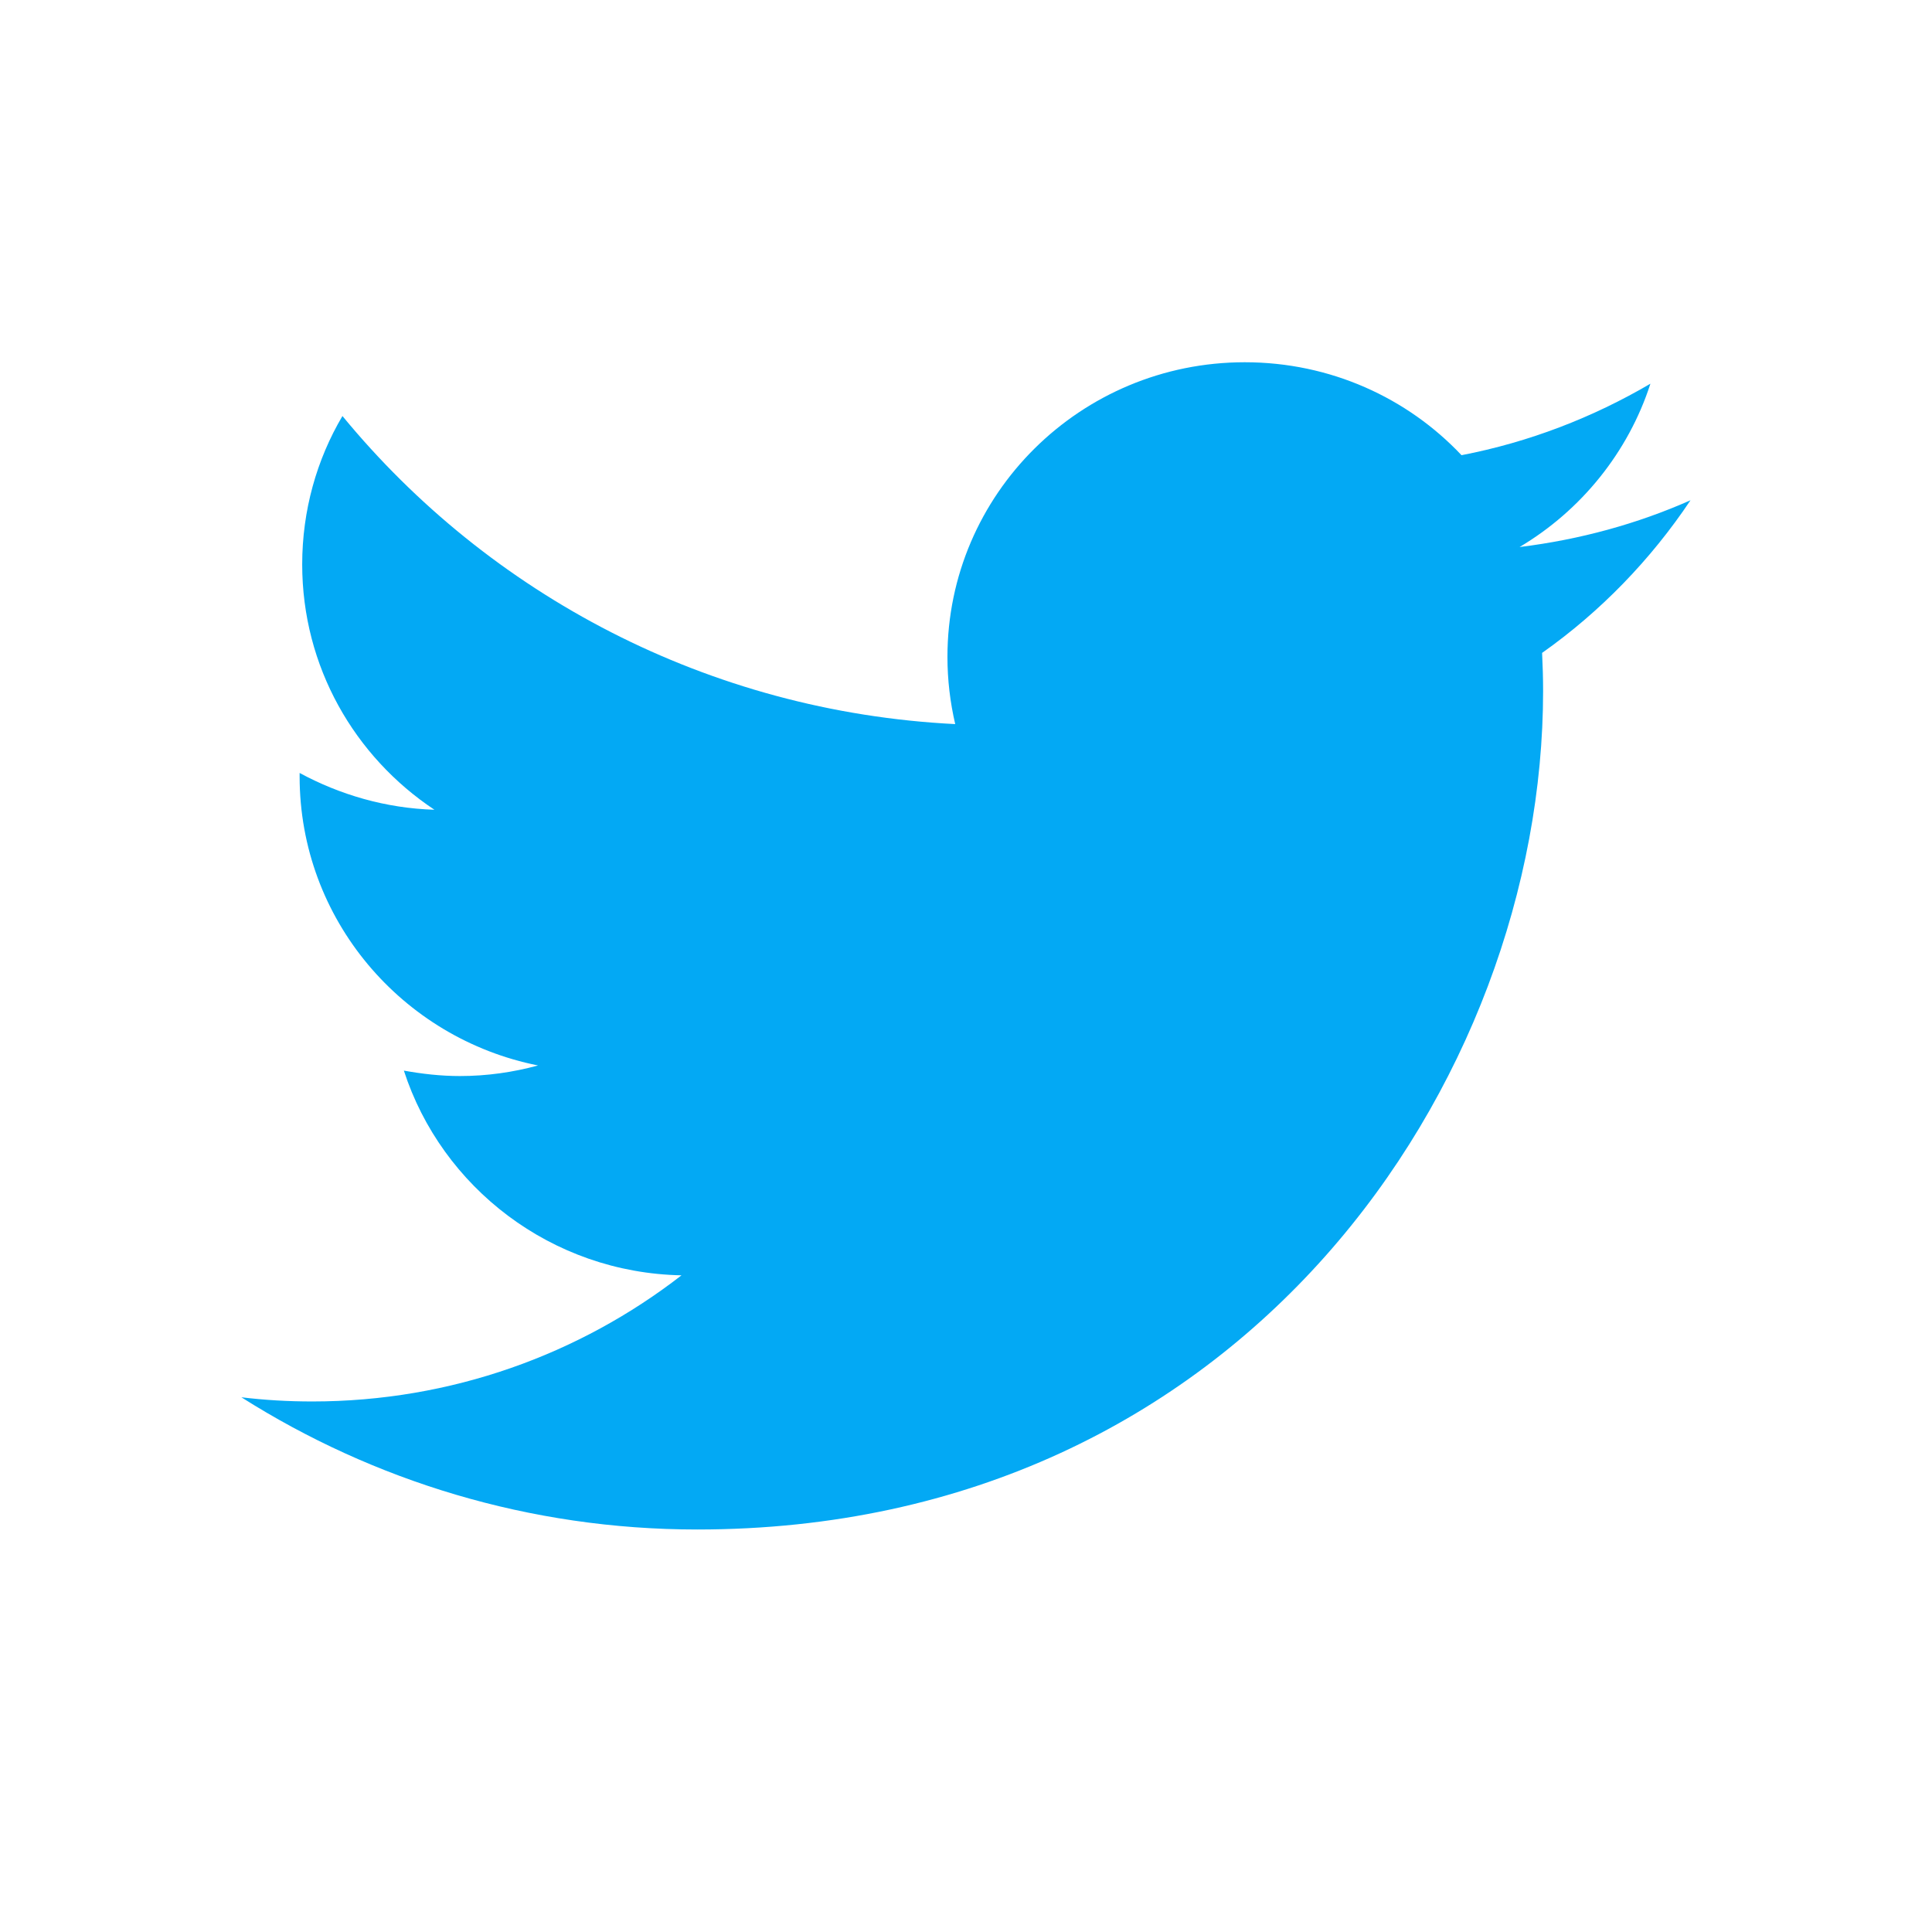
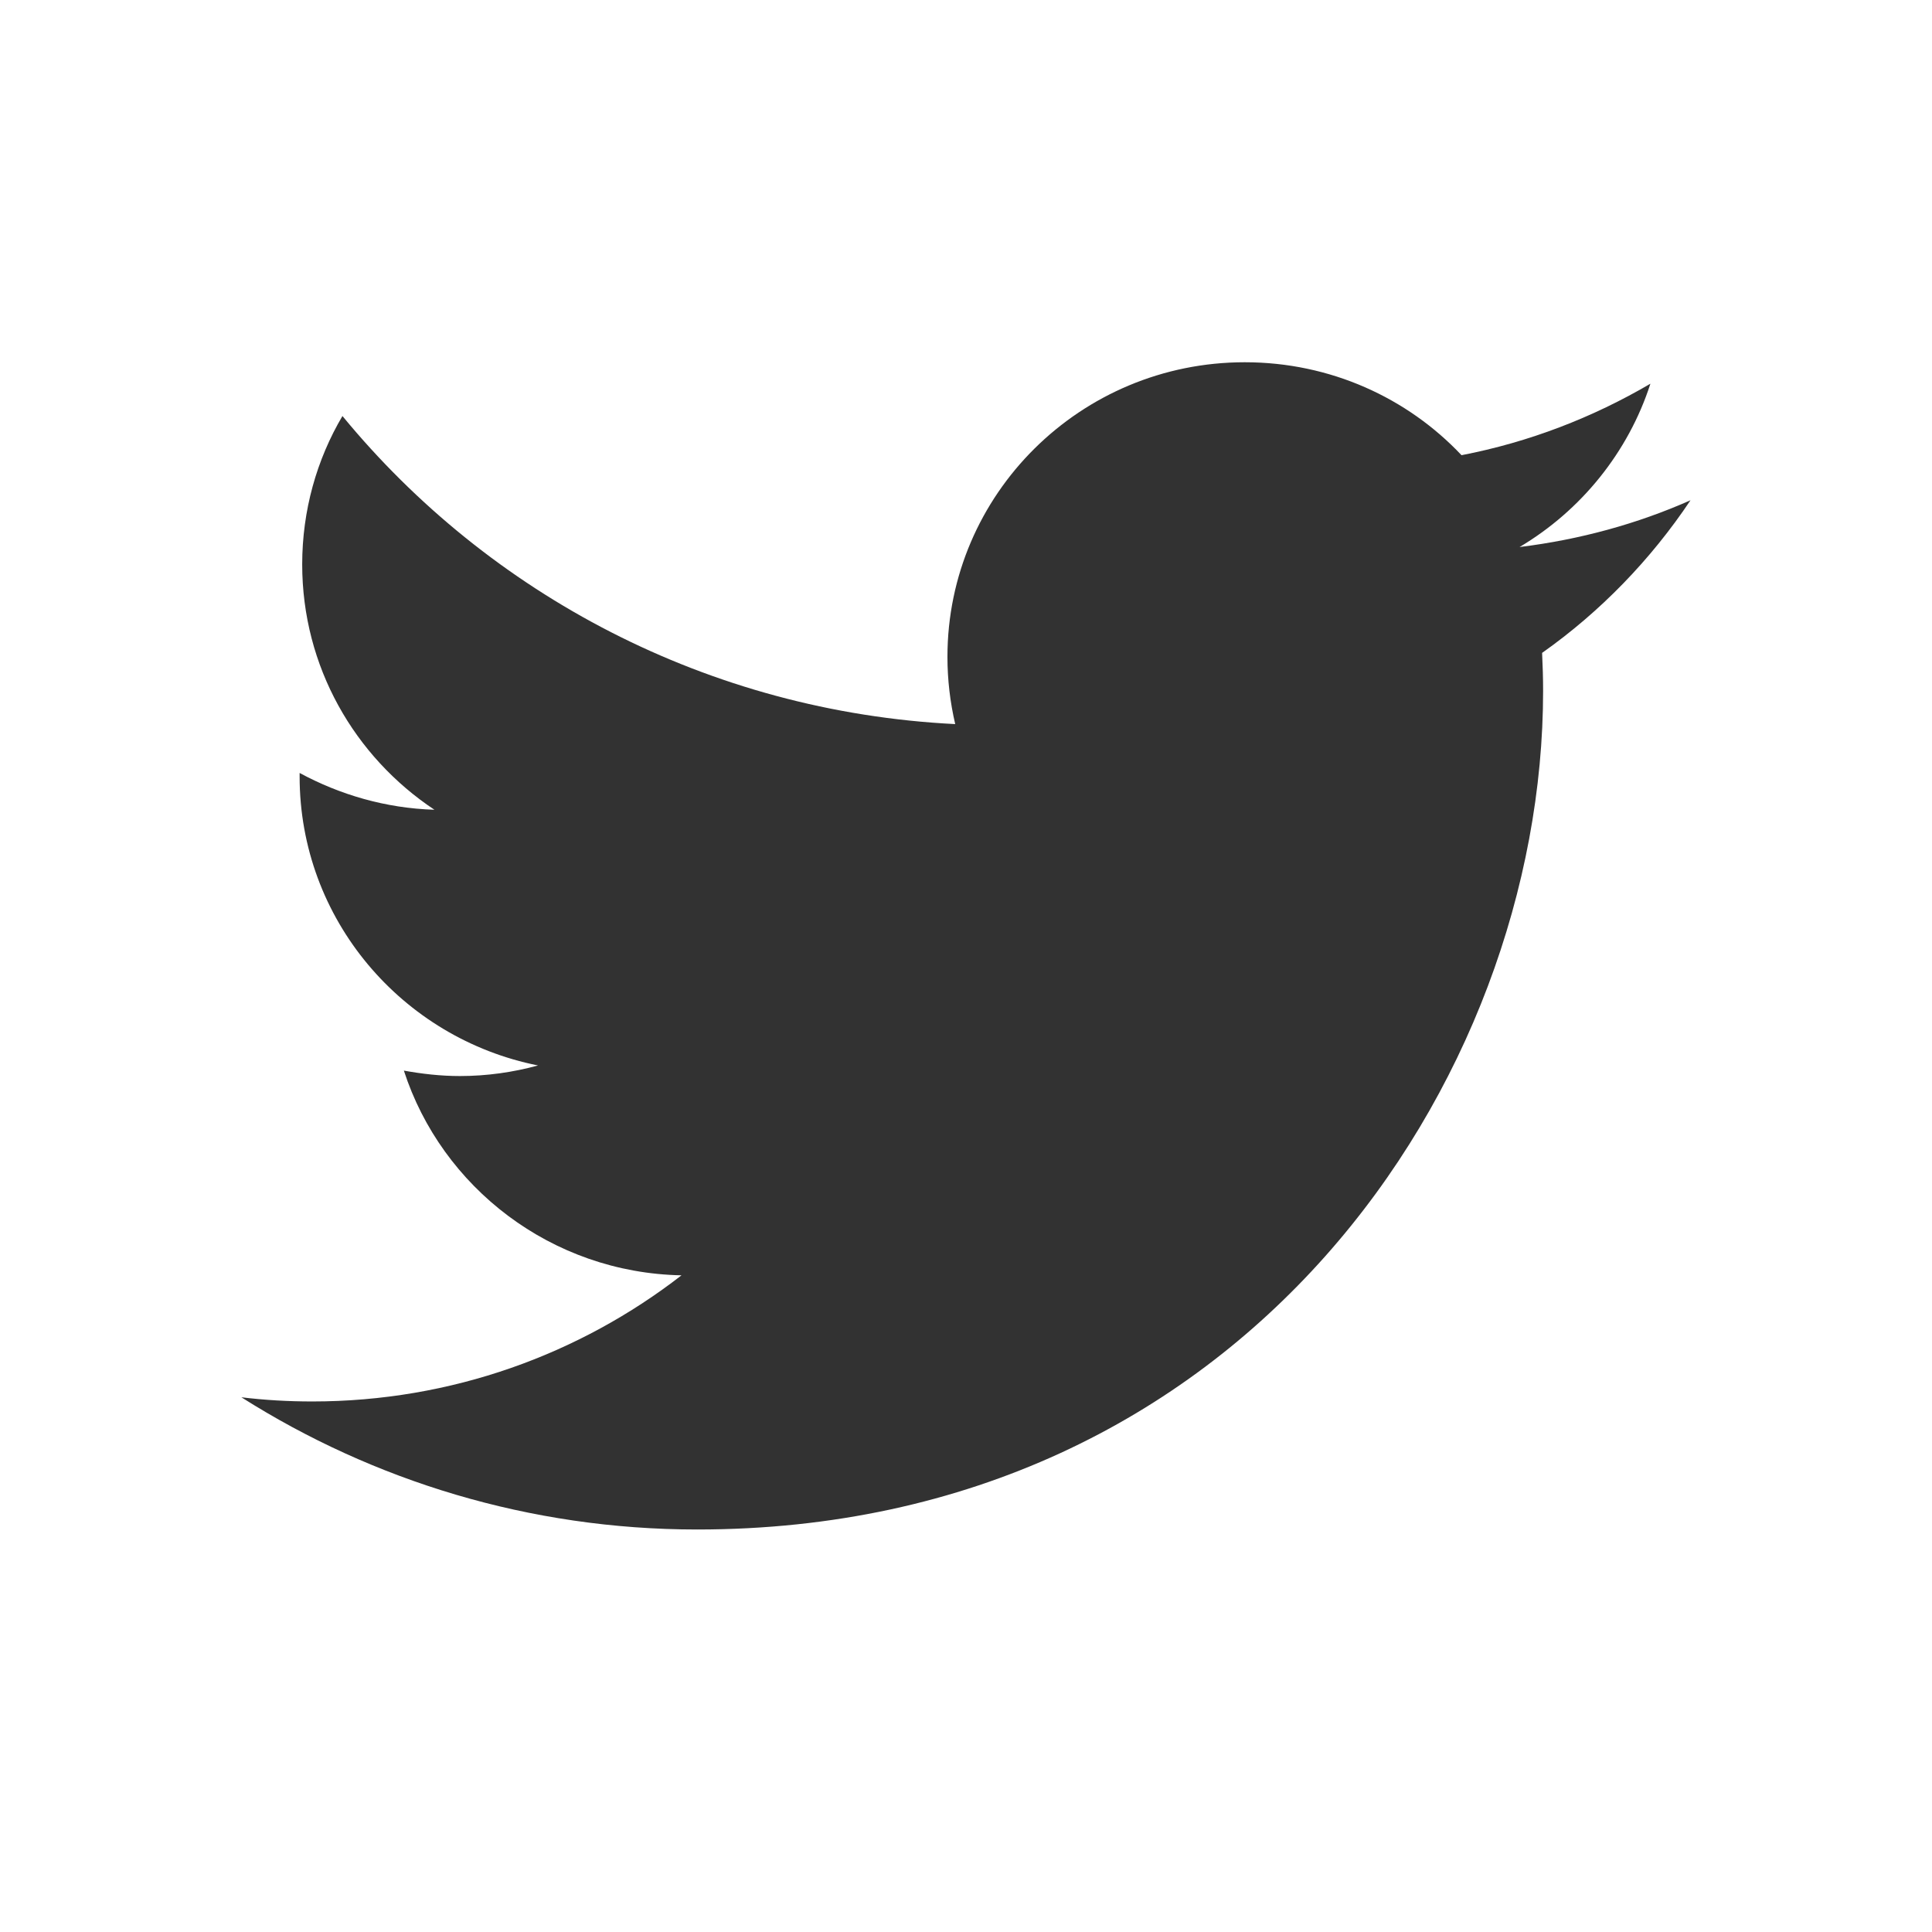
<svg xmlns="http://www.w3.org/2000/svg" viewBox="0 0 48 48" width="48px" height="48px">
-   <path fill="#03A9F4" d="M42,12.429c-1.323,0.586-2.746,0.977-4.247,1.162c1.526-0.906,2.7-2.351,3.251-4.058c-1.428,0.837-3.01,1.452-4.693,1.776C34.967,9.884,33.05,9,30.926,9c-4.08,0-7.387,3.278-7.387,7.32c0,0.572,0.067,1.129,0.193,1.67c-6.138-0.308-11.582-3.226-15.224-7.654c-0.64,1.082-1,2.349-1,3.686c0,2.541,1.301,4.778,3.285,6.096c-1.211-0.037-2.351-0.374-3.349-0.914c0,0.022,0,0.055,0,0.086c0,3.551,2.547,6.508,5.923,7.181c-0.617,0.169-1.269,0.263-1.941,0.263c-0.477,0-0.942-0.054-1.392-0.135c0.94,2.902,3.667,5.023,6.898,5.086c-2.528,1.96-5.712,3.134-9.174,3.134c-0.598,0-1.183-0.034-1.761-0.104C9.268,36.786,13.152,38,17.321,38c13.585,0,21.017-11.156,21.017-20.834c0-0.317-0.01-0.633-0.025-0.945C39.763,15.197,41.013,13.905,42,12.429" />
+   <path fill="#323232" d="M42,12.429c-1.323,0.586-2.746,0.977-4.247,1.162c1.526-0.906,2.7-2.351,3.251-4.058c-1.428,0.837-3.01,1.452-4.693,1.776C34.967,9.884,33.05,9,30.926,9c-4.08,0-7.387,3.278-7.387,7.32c0,0.572,0.067,1.129,0.193,1.67c-6.138-0.308-11.582-3.226-15.224-7.654c-0.64,1.082-1,2.349-1,3.686c0,2.541,1.301,4.778,3.285,6.096c-1.211-0.037-2.351-0.374-3.349-0.914c0,0.022,0,0.055,0,0.086c0,3.551,2.547,6.508,5.923,7.181c-0.617,0.169-1.269,0.263-1.941,0.263c-0.477,0-0.942-0.054-1.392-0.135c0.94,2.902,3.667,5.023,6.898,5.086c-2.528,1.96-5.712,3.134-9.174,3.134c-0.598,0-1.183-0.034-1.761-0.104C9.268,36.786,13.152,38,17.321,38c13.585,0,21.017-11.156,21.017-20.834c0-0.317-0.01-0.633-0.025-0.945C39.763,15.197,41.013,13.905,42,12.429" />
</svg>
